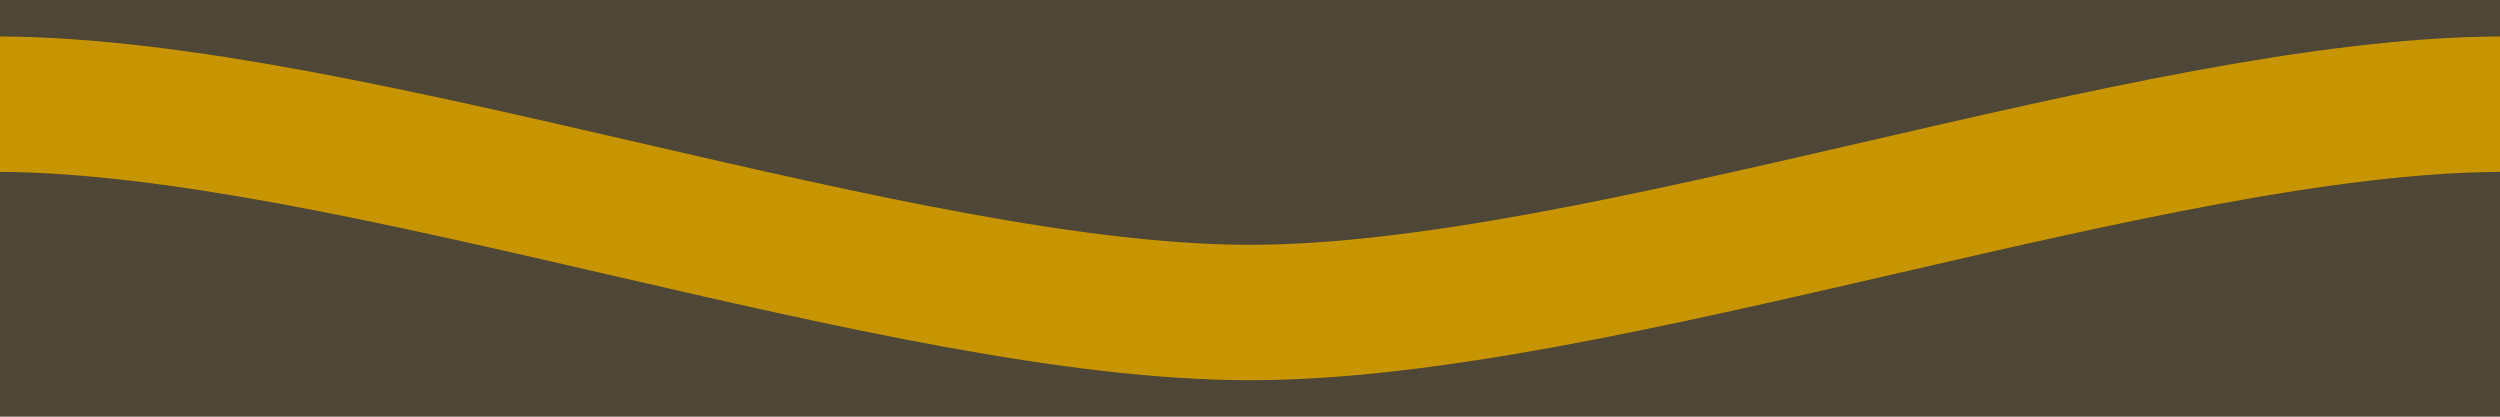
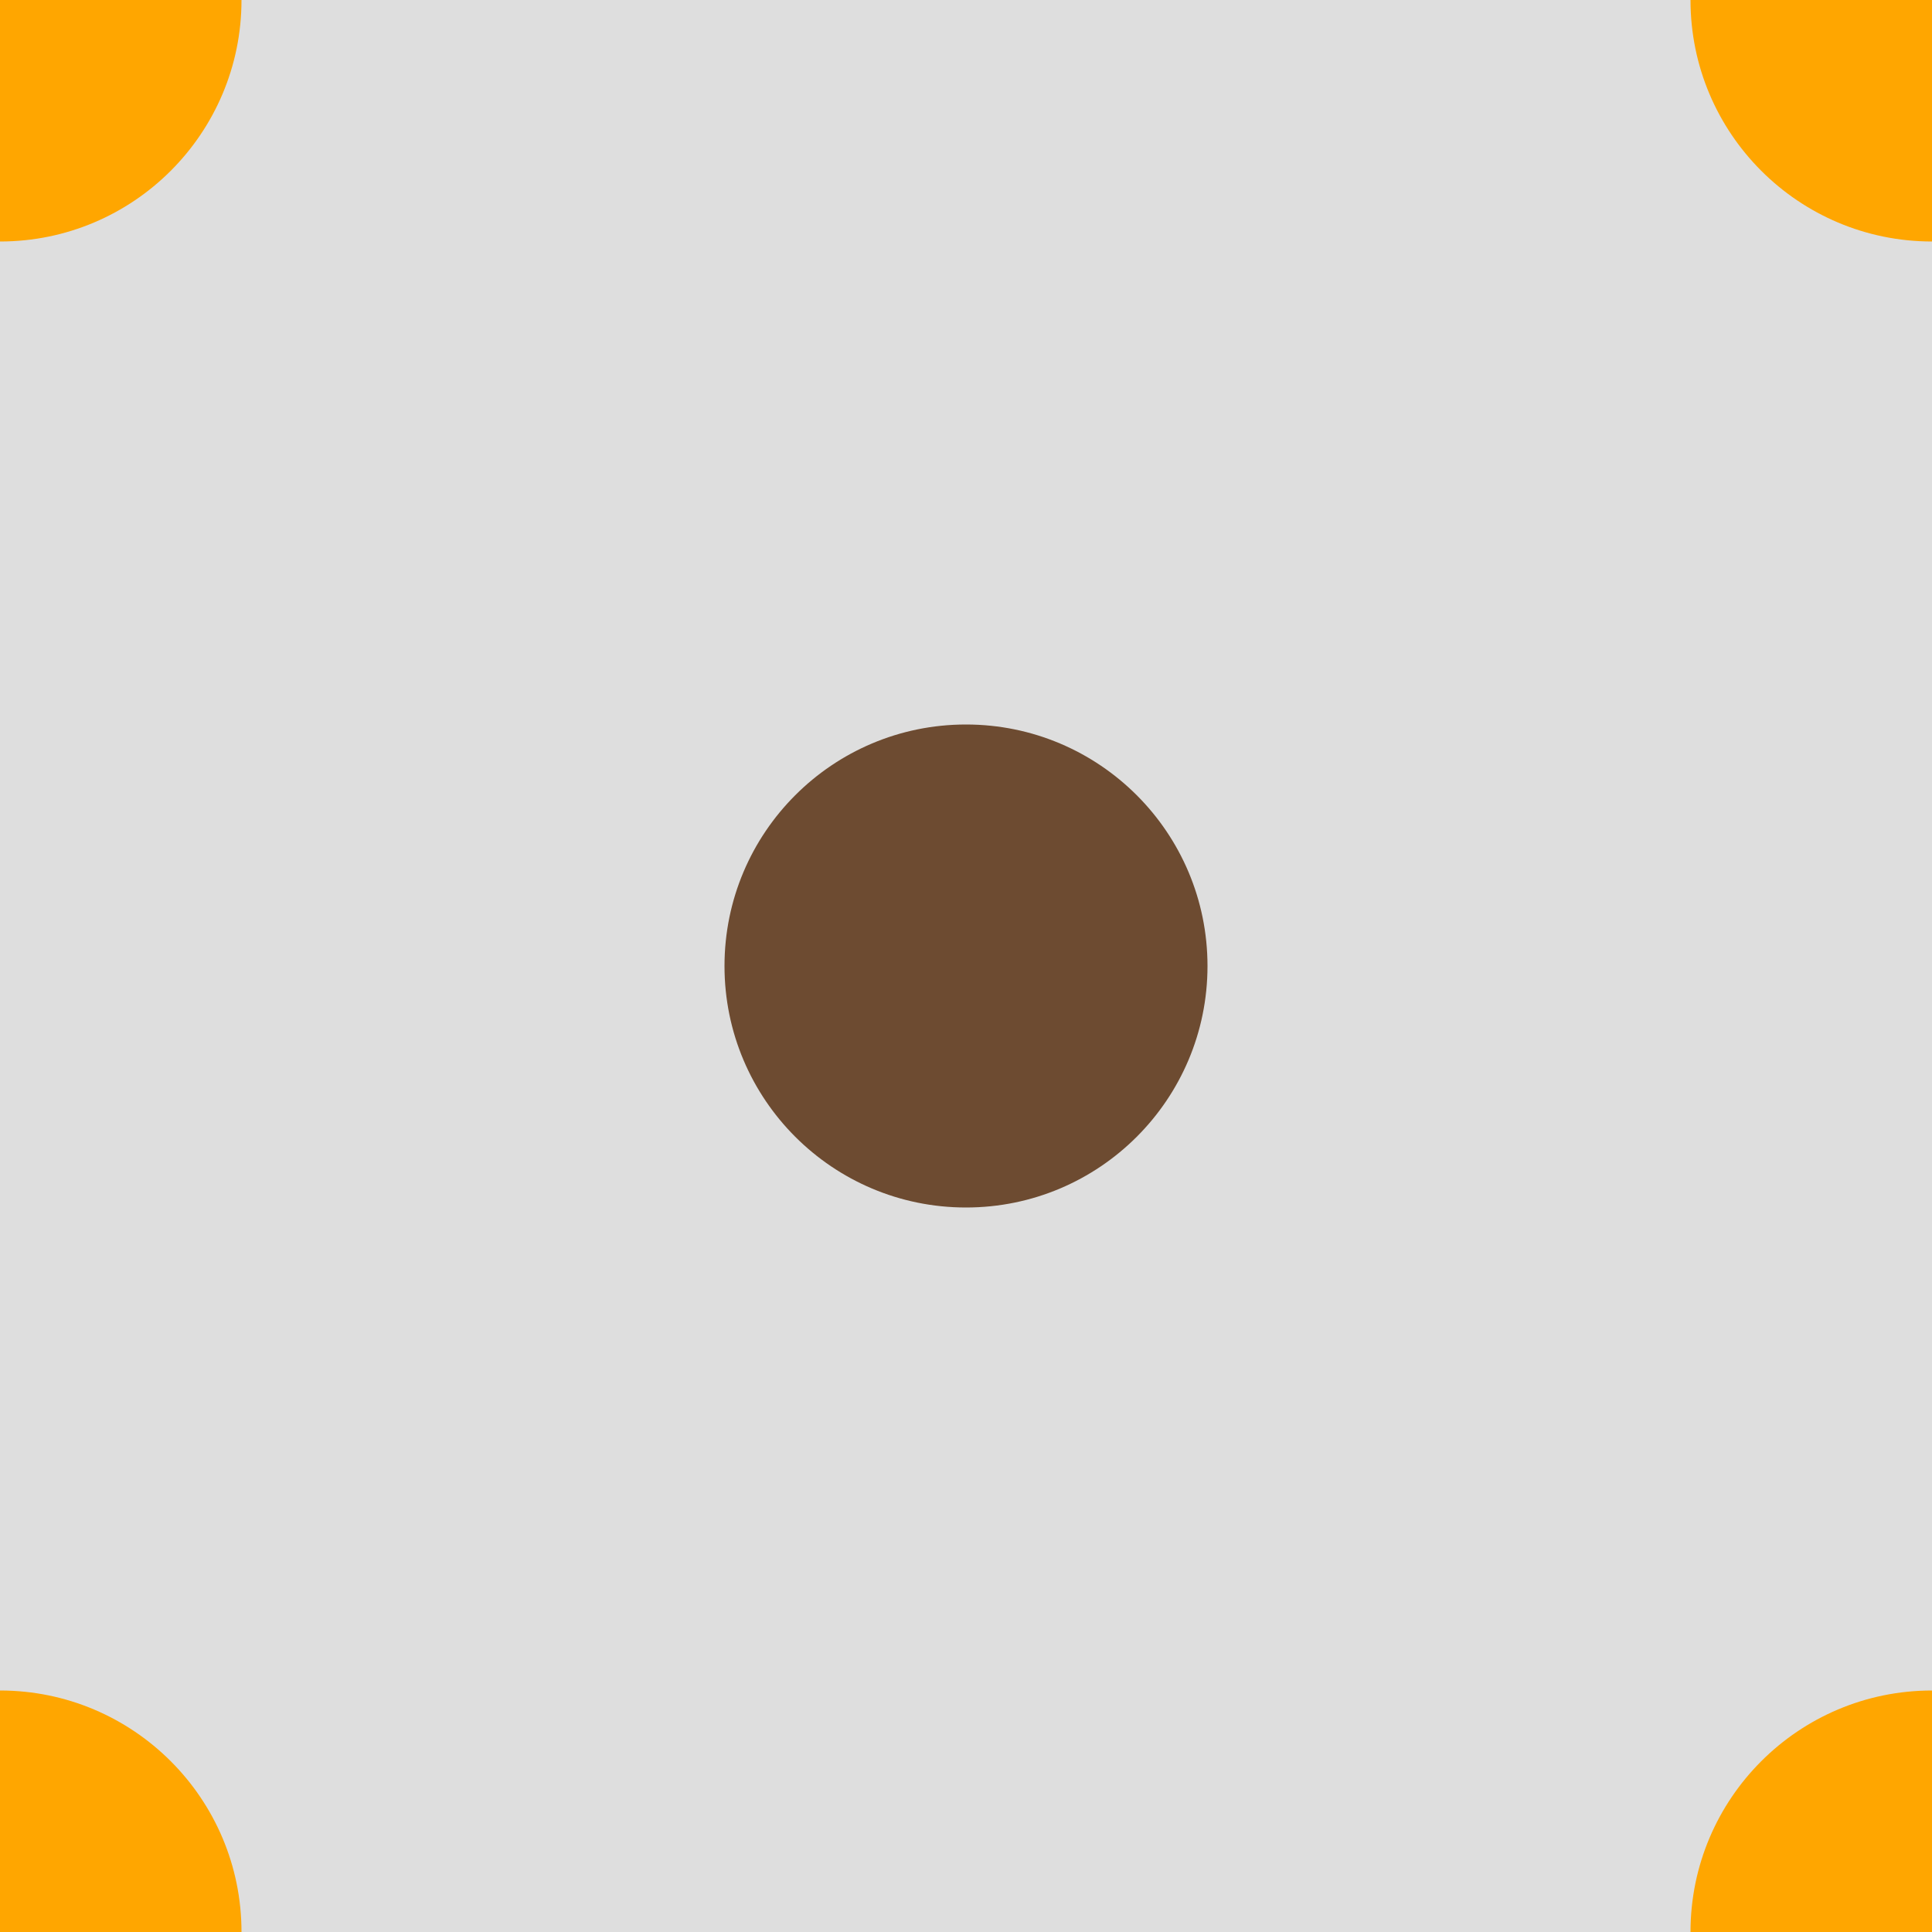
- <svg xmlns="http://www.w3.org/2000/svg" width="120" height="20" transform="scale(1)">
-   <rect x="0" y="0" width="100%" height="100%" fill="hsla(39, 17%, 26%, 1)" />
-   <path d="M-50.129 12.685C-33.346 12.358-16.786 4.918 0 5c16.787.082 43.213 10 60 10s43.213-9.918 60-10c16.786-.082 33.346 7.358 50.129 7.685" stroke-width="6.5" stroke="hsla(45, 100%, 39%, 1)" fill="none" />
+ <svg xmlns="http://www.w3.org/2000/svg" width="40" height="40" transform="scale(1)">
+   <rect x="0" y="0" width="100%" height="100%" fill="hsla(0, 0%, 87%, 1)" />
+   <path d="M40 45a5 5 0 110-10 5 5 0 010 10zM0 45a5 5 0 110-10 5 5 0 010 10zM0 5A5 5 0 110-5 5 5 0 010 5zm40 0a5 5 0 110-10 5 5 0 010 10z" stroke-width="1" stroke="none" fill="hsla(39, 100%, 50%, 1)" />
+   <path d="M20 25a5 5 0 110-10 5 5 0 010 10z" stroke-width="1" stroke="none" fill="hsla(26, 38%, 31%, 1)" />
</svg>
